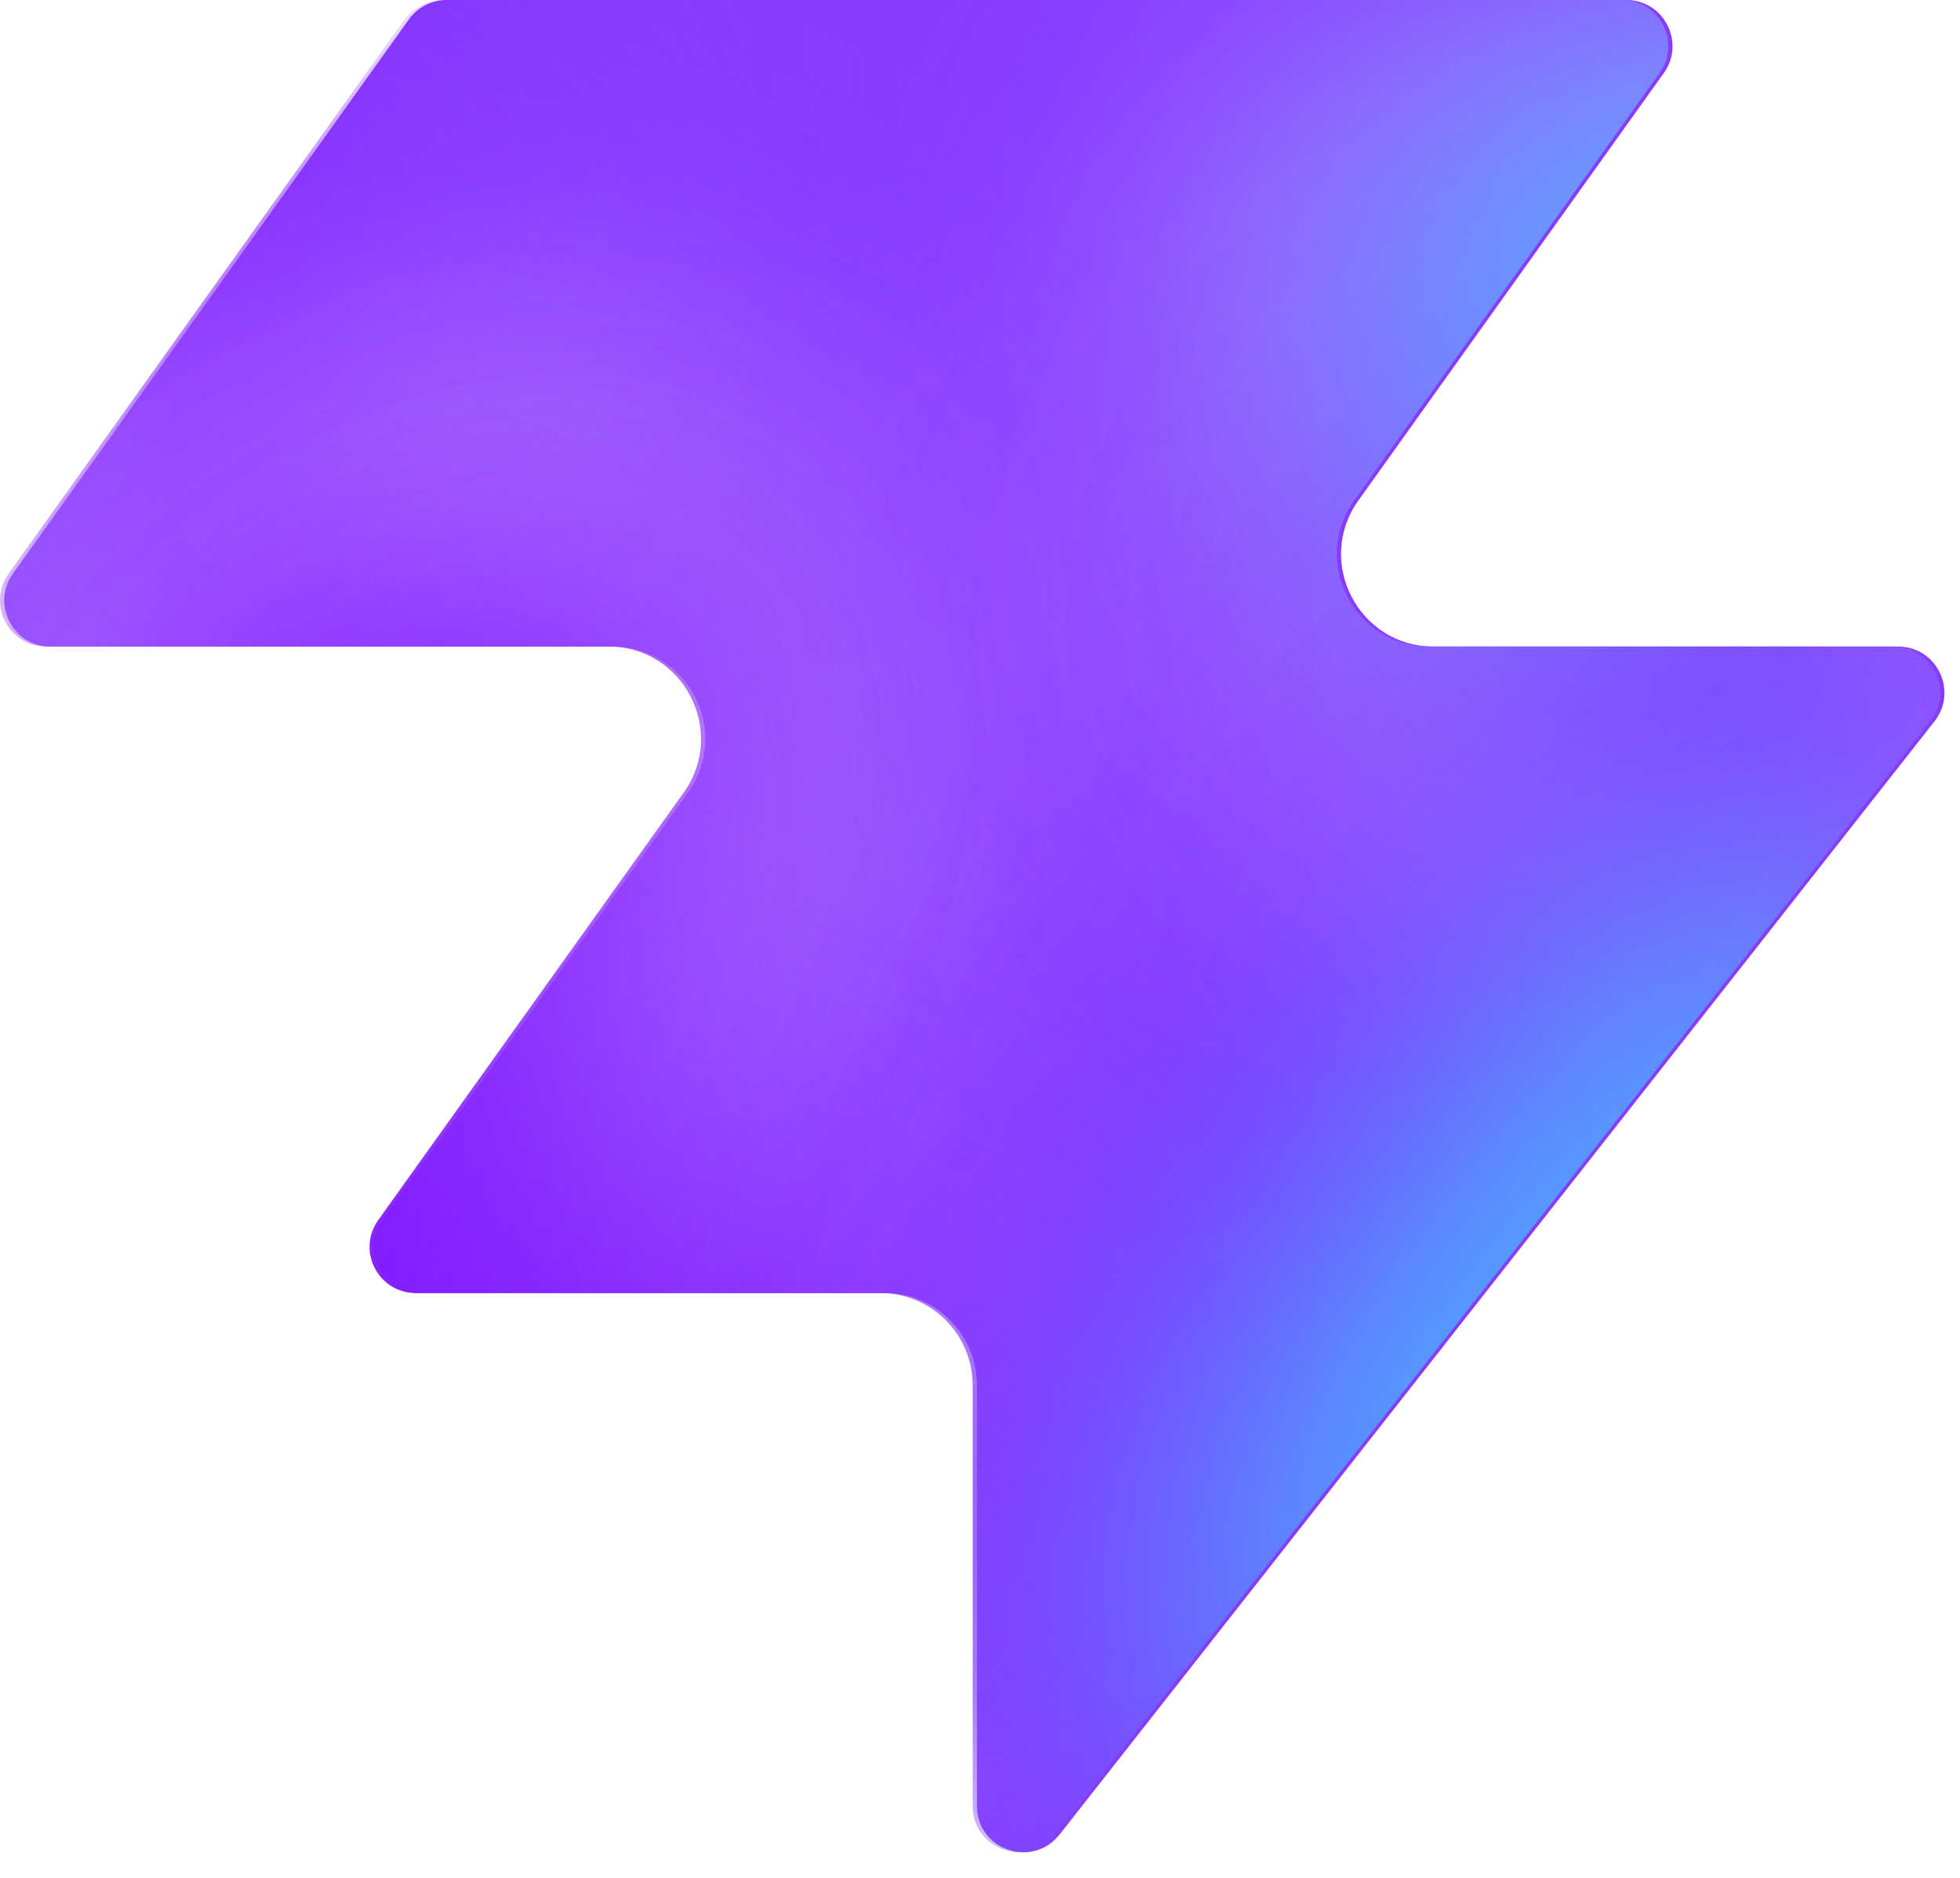
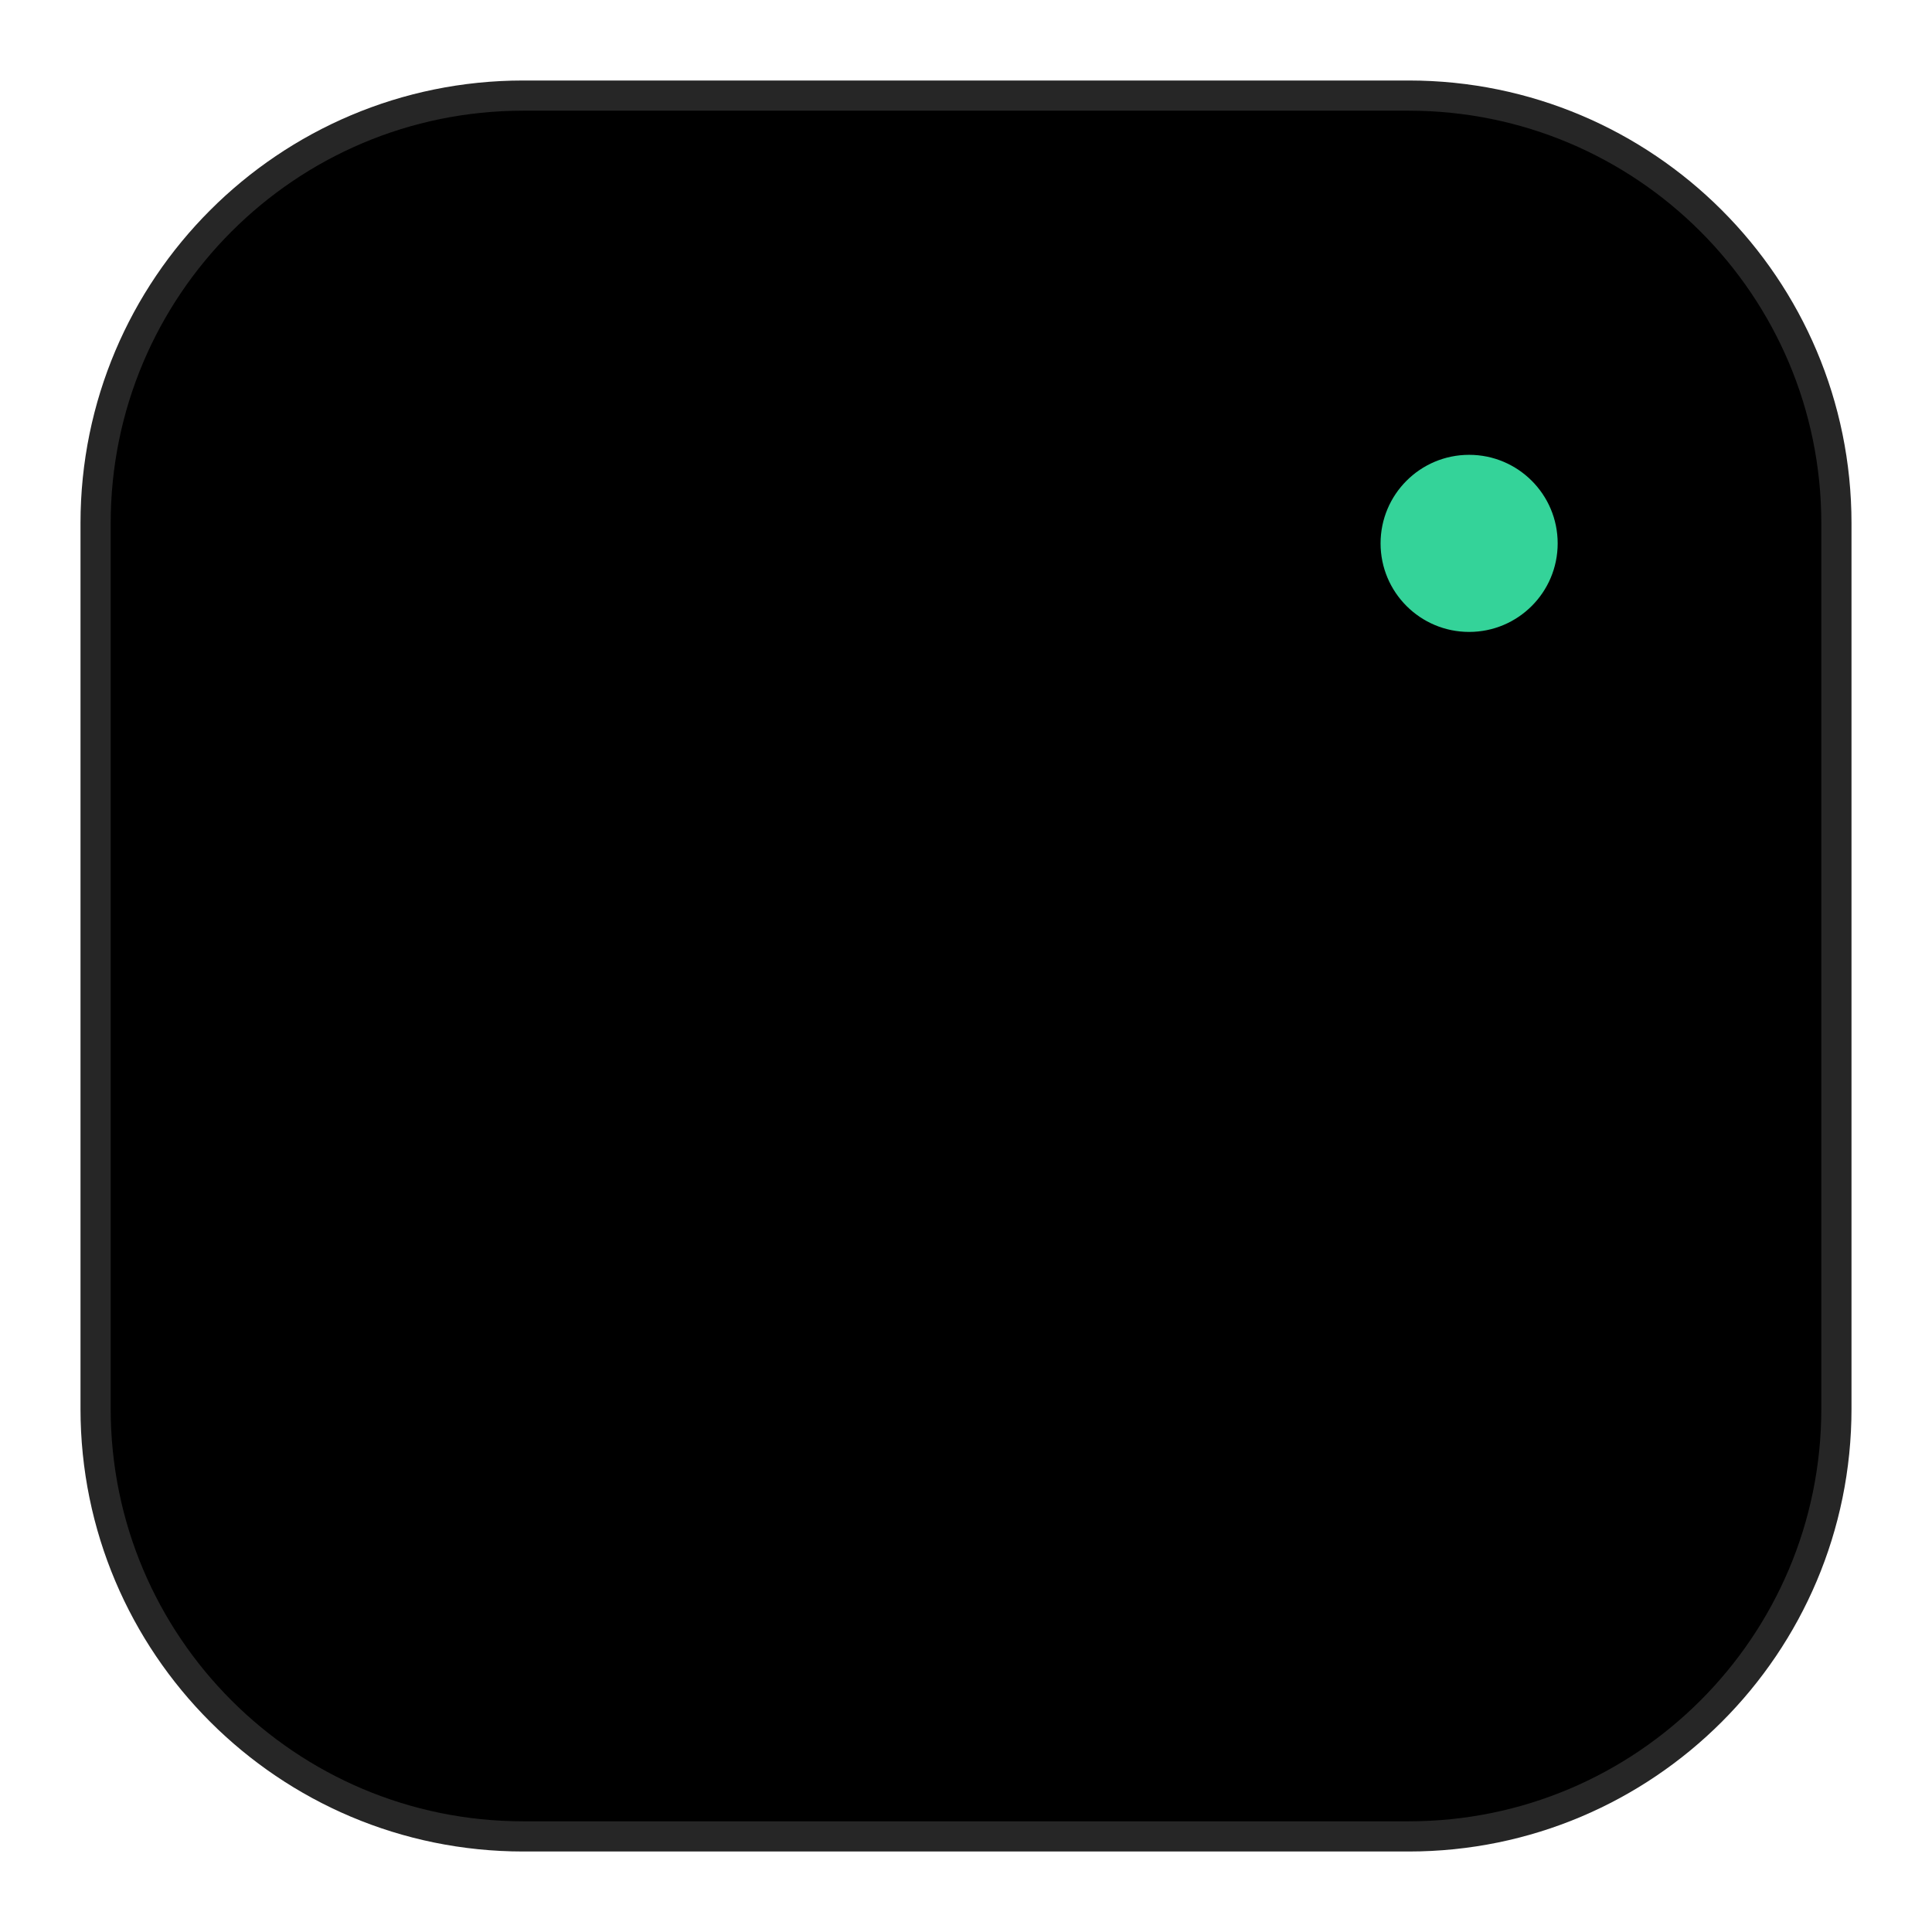
- <svg xmlns="http://www.w3.org/2000/svg" width="48" height="46" fill="none" viewBox="0 0 48 46">
-   <path fill="#863bff" d="M25.946 44.938c-.664.845-2.021.375-2.021-.698V33.937a2.26 2.26 0 0 0-2.262-2.262H10.287c-.92 0-1.456-1.04-.92-1.788l7.48-10.471c1.07-1.497 0-3.578-1.842-3.578H1.237c-.92 0-1.456-1.04-.92-1.788L10.013.474c.214-.297.556-.474.92-.474h28.894c.92 0 1.456 1.04.92 1.788l-7.48 10.471c-1.07 1.498 0 3.579 1.842 3.579h11.377c.943 0 1.473 1.088.89 1.83L25.947 44.94z" style="fill:#863bff;fill:color(display-p3 .525 .23 1);fill-opacity:1" />
-   <mask id="a" width="48" height="46" x="0" y="0" maskUnits="userSpaceOnUse" style="mask-type:alpha">
-     <path fill="#000" d="M25.842 44.938c-.664.844-2.021.375-2.021-.698V33.937a2.26 2.26 0 0 0-2.262-2.262H10.183c-.92 0-1.456-1.04-.92-1.788l7.48-10.471c1.07-1.498 0-3.579-1.842-3.579H1.133c-.92 0-1.456-1.04-.92-1.787L9.91.473c.214-.297.556-.474.92-.474h28.894c.92 0 1.456 1.04.92 1.788l-7.48 10.471c-1.07 1.498 0 3.578 1.842 3.578h11.377c.943 0 1.473 1.088.89 1.832L25.843 44.94z" style="fill:#000;fill-opacity:1" />
-   </mask>
-   <g mask="url(#a)">
-     <g filter="url(#b)">
-       <ellipse cx="5.508" cy="14.704" fill="#ede6ff" rx="5.508" ry="14.704" style="fill:#ede6ff;fill:color(display-p3 .927 .903 1);fill-opacity:1" transform="matrix(.00324 1 1 -.00324 -4.47 31.516)" />
-     </g>
-     <g filter="url(#c)">
-       <ellipse cx="10.399" cy="29.851" fill="#ede6ff" rx="10.399" ry="29.851" style="fill:#ede6ff;fill:color(display-p3 .927 .903 1);fill-opacity:1" transform="matrix(.00324 1 1 -.00324 -39.328 7.883)" />
-     </g>
-     <g filter="url(#d)">
-       <ellipse cx="5.508" cy="30.487" fill="#7e14ff" rx="5.508" ry="30.487" style="fill:#7e14ff;fill:color(display-p3 .492 .077 1);fill-opacity:1" transform="rotate(89.814 -25.913 -14.639)scale(1 -1)" />
-     </g>
-     <g filter="url(#e)">
-       <ellipse cx="5.508" cy="30.599" fill="#7e14ff" rx="5.508" ry="30.599" style="fill:#7e14ff;fill:color(display-p3 .492 .077 1);fill-opacity:1" transform="rotate(89.814 -32.644 -3.334)scale(1 -1)" />
-     </g>
-     <g filter="url(#f)">
-       <ellipse cx="5.508" cy="30.599" fill="#7e14ff" rx="5.508" ry="30.599" style="fill:#7e14ff;fill:color(display-p3 .492 .077 1);fill-opacity:1" transform="matrix(.00324 1 1 -.00324 -34.34 30.47)" />
-     </g>
-     <g filter="url(#g)">
-       <ellipse cx="14.072" cy="22.078" fill="#ede6ff" rx="14.072" ry="22.078" style="fill:#ede6ff;fill:color(display-p3 .927 .903 1);fill-opacity:1" transform="rotate(93.35 24.506 48.493)scale(-1 1)" />
-     </g>
-     <g filter="url(#h)">
-       <ellipse cx="3.47" cy="21.501" fill="#7e14ff" rx="3.47" ry="21.501" style="fill:#7e14ff;fill:color(display-p3 .492 .077 1);fill-opacity:1" transform="rotate(89.009 28.708 47.59)scale(-1 1)" />
-     </g>
-     <g filter="url(#i)">
-       <ellipse cx="3.47" cy="21.501" fill="#7e14ff" rx="3.47" ry="21.501" style="fill:#7e14ff;fill:color(display-p3 .492 .077 1);fill-opacity:1" transform="rotate(89.009 28.708 47.59)scale(-1 1)" />
-     </g>
-     <g filter="url(#j)">
-       <ellipse cx=".387" cy="8.972" fill="#7e14ff" rx="4.407" ry="29.108" style="fill:#7e14ff;fill:color(display-p3 .492 .077 1);fill-opacity:1" transform="rotate(39.51 .387 8.972)" />
-     </g>
-     <g filter="url(#k)">
-       <ellipse cx="47.523" cy="-6.092" fill="#7e14ff" rx="4.407" ry="29.108" style="fill:#7e14ff;fill:color(display-p3 .492 .077 1);fill-opacity:1" transform="rotate(37.892 47.523 -6.092)" />
-     </g>
-     <g filter="url(#l)">
-       <ellipse cx="41.412" cy="6.333" fill="#47bfff" rx="5.971" ry="9.665" style="fill:#47bfff;fill:color(display-p3 .28 .748 1);fill-opacity:1" transform="rotate(37.892 41.412 6.333)" />
-     </g>
-     <g filter="url(#m)">
-       <ellipse cx="-1.879" cy="38.332" fill="#7e14ff" rx="4.407" ry="29.108" style="fill:#7e14ff;fill:color(display-p3 .492 .077 1);fill-opacity:1" transform="rotate(37.892 -1.88 38.332)" />
-     </g>
-     <g filter="url(#n)">
-       <ellipse cx="-1.879" cy="38.332" fill="#7e14ff" rx="4.407" ry="29.108" style="fill:#7e14ff;fill:color(display-p3 .492 .077 1);fill-opacity:1" transform="rotate(37.892 -1.88 38.332)" />
-     </g>
-     <g filter="url(#o)">
-       <ellipse cx="35.651" cy="29.907" fill="#7e14ff" rx="4.407" ry="29.108" style="fill:#7e14ff;fill:color(display-p3 .492 .077 1);fill-opacity:1" transform="rotate(37.892 35.651 29.907)" />
-     </g>
-     <g filter="url(#p)">
-       <ellipse cx="38.418" cy="32.4" fill="#47bfff" rx="5.971" ry="15.297" style="fill:#47bfff;fill:color(display-p3 .28 .748 1);fill-opacity:1" transform="rotate(37.892 38.418 32.4)" />
-     </g>
-   </g>
+ <svg xmlns="http://www.w3.org/2000/svg" viewBox="0 0 48 48" fill="none">
  <defs>
-     <filter id="b" width="60.045" height="41.654" x="-19.77" y="16.149" color-interpolation-filters="sRGB" filterUnits="userSpaceOnUse">
-       <feFlood flood-opacity="0" result="BackgroundImageFix" />
-       <feBlend in="SourceGraphic" in2="BackgroundImageFix" result="shape" />
-       <feGaussianBlur result="effect1_foregroundBlur_2002_17158" stdDeviation="7.659" />
-     </filter>
-     <filter id="c" width="90.34" height="51.437" x="-54.613" y="-7.533" color-interpolation-filters="sRGB" filterUnits="userSpaceOnUse">
-       <feFlood flood-opacity="0" result="BackgroundImageFix" />
-       <feBlend in="SourceGraphic" in2="BackgroundImageFix" result="shape" />
-       <feGaussianBlur result="effect1_foregroundBlur_2002_17158" stdDeviation="7.659" />
-     </filter>
-     <filter id="d" width="79.355" height="29.4" x="-49.64" y="2.03" color-interpolation-filters="sRGB" filterUnits="userSpaceOnUse">
-       <feFlood flood-opacity="0" result="BackgroundImageFix" />
-       <feBlend in="SourceGraphic" in2="BackgroundImageFix" result="shape" />
-       <feGaussianBlur result="effect1_foregroundBlur_2002_17158" stdDeviation="4.596" />
-     </filter>
-     <filter id="e" width="79.579" height="29.4" x="-45.045" y="20.029" color-interpolation-filters="sRGB" filterUnits="userSpaceOnUse">
-       <feFlood flood-opacity="0" result="BackgroundImageFix" />
-       <feBlend in="SourceGraphic" in2="BackgroundImageFix" result="shape" />
-       <feGaussianBlur result="effect1_foregroundBlur_2002_17158" stdDeviation="4.596" />
-     </filter>
-     <filter id="f" width="79.579" height="29.4" x="-43.513" y="21.178" color-interpolation-filters="sRGB" filterUnits="userSpaceOnUse">
-       <feFlood flood-opacity="0" result="BackgroundImageFix" />
-       <feBlend in="SourceGraphic" in2="BackgroundImageFix" result="shape" />
-       <feGaussianBlur result="effect1_foregroundBlur_2002_17158" stdDeviation="4.596" />
-     </filter>
-     <filter id="g" width="74.749" height="58.852" x="15.756" y="-17.901" color-interpolation-filters="sRGB" filterUnits="userSpaceOnUse">
-       <feFlood flood-opacity="0" result="BackgroundImageFix" />
-       <feBlend in="SourceGraphic" in2="BackgroundImageFix" result="shape" />
-       <feGaussianBlur result="effect1_foregroundBlur_2002_17158" stdDeviation="7.659" />
-     </filter>
-     <filter id="h" width="61.377" height="25.362" x="23.548" y="2.284" color-interpolation-filters="sRGB" filterUnits="userSpaceOnUse">
-       <feFlood flood-opacity="0" result="BackgroundImageFix" />
-       <feBlend in="SourceGraphic" in2="BackgroundImageFix" result="shape" />
-       <feGaussianBlur result="effect1_foregroundBlur_2002_17158" stdDeviation="4.596" />
-     </filter>
-     <filter id="i" width="61.377" height="25.362" x="23.548" y="2.284" color-interpolation-filters="sRGB" filterUnits="userSpaceOnUse">
-       <feFlood flood-opacity="0" result="BackgroundImageFix" />
-       <feBlend in="SourceGraphic" in2="BackgroundImageFix" result="shape" />
-       <feGaussianBlur result="effect1_foregroundBlur_2002_17158" stdDeviation="4.596" />
-     </filter>
-     <filter id="j" width="56.045" height="63.649" x="-27.636" y="-22.853" color-interpolation-filters="sRGB" filterUnits="userSpaceOnUse">
-       <feFlood flood-opacity="0" result="BackgroundImageFix" />
-       <feBlend in="SourceGraphic" in2="BackgroundImageFix" result="shape" />
-       <feGaussianBlur result="effect1_foregroundBlur_2002_17158" stdDeviation="4.596" />
-     </filter>
-     <filter id="k" width="54.814" height="64.646" x="20.116" y="-38.415" color-interpolation-filters="sRGB" filterUnits="userSpaceOnUse">
-       <feFlood flood-opacity="0" result="BackgroundImageFix" />
-       <feBlend in="SourceGraphic" in2="BackgroundImageFix" result="shape" />
-       <feGaussianBlur result="effect1_foregroundBlur_2002_17158" stdDeviation="4.596" />
-     </filter>
-     <filter id="l" width="33.541" height="35.313" x="24.641" y="-11.323" color-interpolation-filters="sRGB" filterUnits="userSpaceOnUse">
-       <feFlood flood-opacity="0" result="BackgroundImageFix" />
-       <feBlend in="SourceGraphic" in2="BackgroundImageFix" result="shape" />
-       <feGaussianBlur result="effect1_foregroundBlur_2002_17158" stdDeviation="4.596" />
-     </filter>
-     <filter id="m" width="54.814" height="64.646" x="-29.286" y="6.009" color-interpolation-filters="sRGB" filterUnits="userSpaceOnUse">
-       <feFlood flood-opacity="0" result="BackgroundImageFix" />
-       <feBlend in="SourceGraphic" in2="BackgroundImageFix" result="shape" />
-       <feGaussianBlur result="effect1_foregroundBlur_2002_17158" stdDeviation="4.596" />
-     </filter>
-     <filter id="n" width="54.814" height="64.646" x="-29.286" y="6.009" color-interpolation-filters="sRGB" filterUnits="userSpaceOnUse">
-       <feFlood flood-opacity="0" result="BackgroundImageFix" />
-       <feBlend in="SourceGraphic" in2="BackgroundImageFix" result="shape" />
-       <feGaussianBlur result="effect1_foregroundBlur_2002_17158" stdDeviation="4.596" />
-     </filter>
-     <filter id="o" width="54.814" height="64.646" x="8.244" y="-2.416" color-interpolation-filters="sRGB" filterUnits="userSpaceOnUse">
-       <feFlood flood-opacity="0" result="BackgroundImageFix" />
-       <feBlend in="SourceGraphic" in2="BackgroundImageFix" result="shape" />
-       <feGaussianBlur result="effect1_foregroundBlur_2002_17158" stdDeviation="4.596" />
-     </filter>
-     <filter id="p" width="39.409" height="43.623" x="18.713" y="10.588" color-interpolation-filters="sRGB" filterUnits="userSpaceOnUse">
-       <feFlood flood-opacity="0" result="BackgroundImageFix" />
-       <feBlend in="SourceGraphic" in2="BackgroundImageFix" result="shape" />
-       <feGaussianBlur result="effect1_foregroundBlur_2002_17158" stdDeviation="4.596" />
-     </filter>
+     <linearGradient id="wp-fav-bg" x1="0" y1="0" x2="48" y2="48" gradientUnits="userSpaceOnUse">
+       <stop offset="0%" stopColor="#1E1B4B" />
+       <stop offset="100%" stopColor="#0F172A" />
+     </linearGradient>
+     <linearGradient id="wp-fav-w" x1="10" y1="12" x2="26" y2="34" gradientUnits="userSpaceOnUse">
+       <stop offset="0%" stopColor="#6366F1" />
+       <stop offset="50%" stopColor="#818CF8" />
+       <stop offset="100%" stopColor="#38BDF8" />
+     </linearGradient>
+     <linearGradient id="wp-fav-p" x1="20" y1="12" x2="38" y2="34" gradientUnits="userSpaceOnUse">
+       <stop offset="0%" stopColor="#A855F7" />
+       <stop offset="50%" stopColor="#7C3AED" />
+       <stop offset="100%" stopColor="#EC4899" />
+     </linearGradient>
+     <linearGradient id="wp-fav-bridge" x1="18" y1="20" x2="30" y2="32" gradientUnits="userSpaceOnUse">
+       <stop offset="0%" stopColor="#10B981" />
+       <stop offset="100%" stopColor="#06B6D4" />
+     </linearGradient>
  </defs>
+   <rect x="2" y="2" width="44" height="44" rx="11" fill="url(#wp-fav-bg)" stroke="rgba(255, 255, 255, 0.15)" stroke-width="1.5" />
+   <path d="M12 15L17.5 33C17.7 33.6 18.5 33.8 19 33.3L23 28L18.5 15H14C12.8 15 12 15 12 15Z" fill="url(#wp-fav-w)" />
+   <path d="M18.8 24.5L23.8 15H28.2L22.5 28.5L18.8 24.5Z" fill="url(#wp-fav-bridge)" opacity="0.95" />
+   <path d="M26 15H31.5C35.2 15 37.8 17.6 37.8 21.2C37.8 24.8 35.2 27.5 31.5 27.5H27.5L25 33H21.5L26 15ZM27.8 24H31.3C33.2 24 34.5 22.8 34.5 21.2C34.5 19.6 33.2 18.5 31.3 18.5H29.1L27.8 24Z" fill="url(#wp-fav-p)" />
+   <circle cx="36.5" cy="13.5" r="2.2" fill="#34D399" />
</svg>
